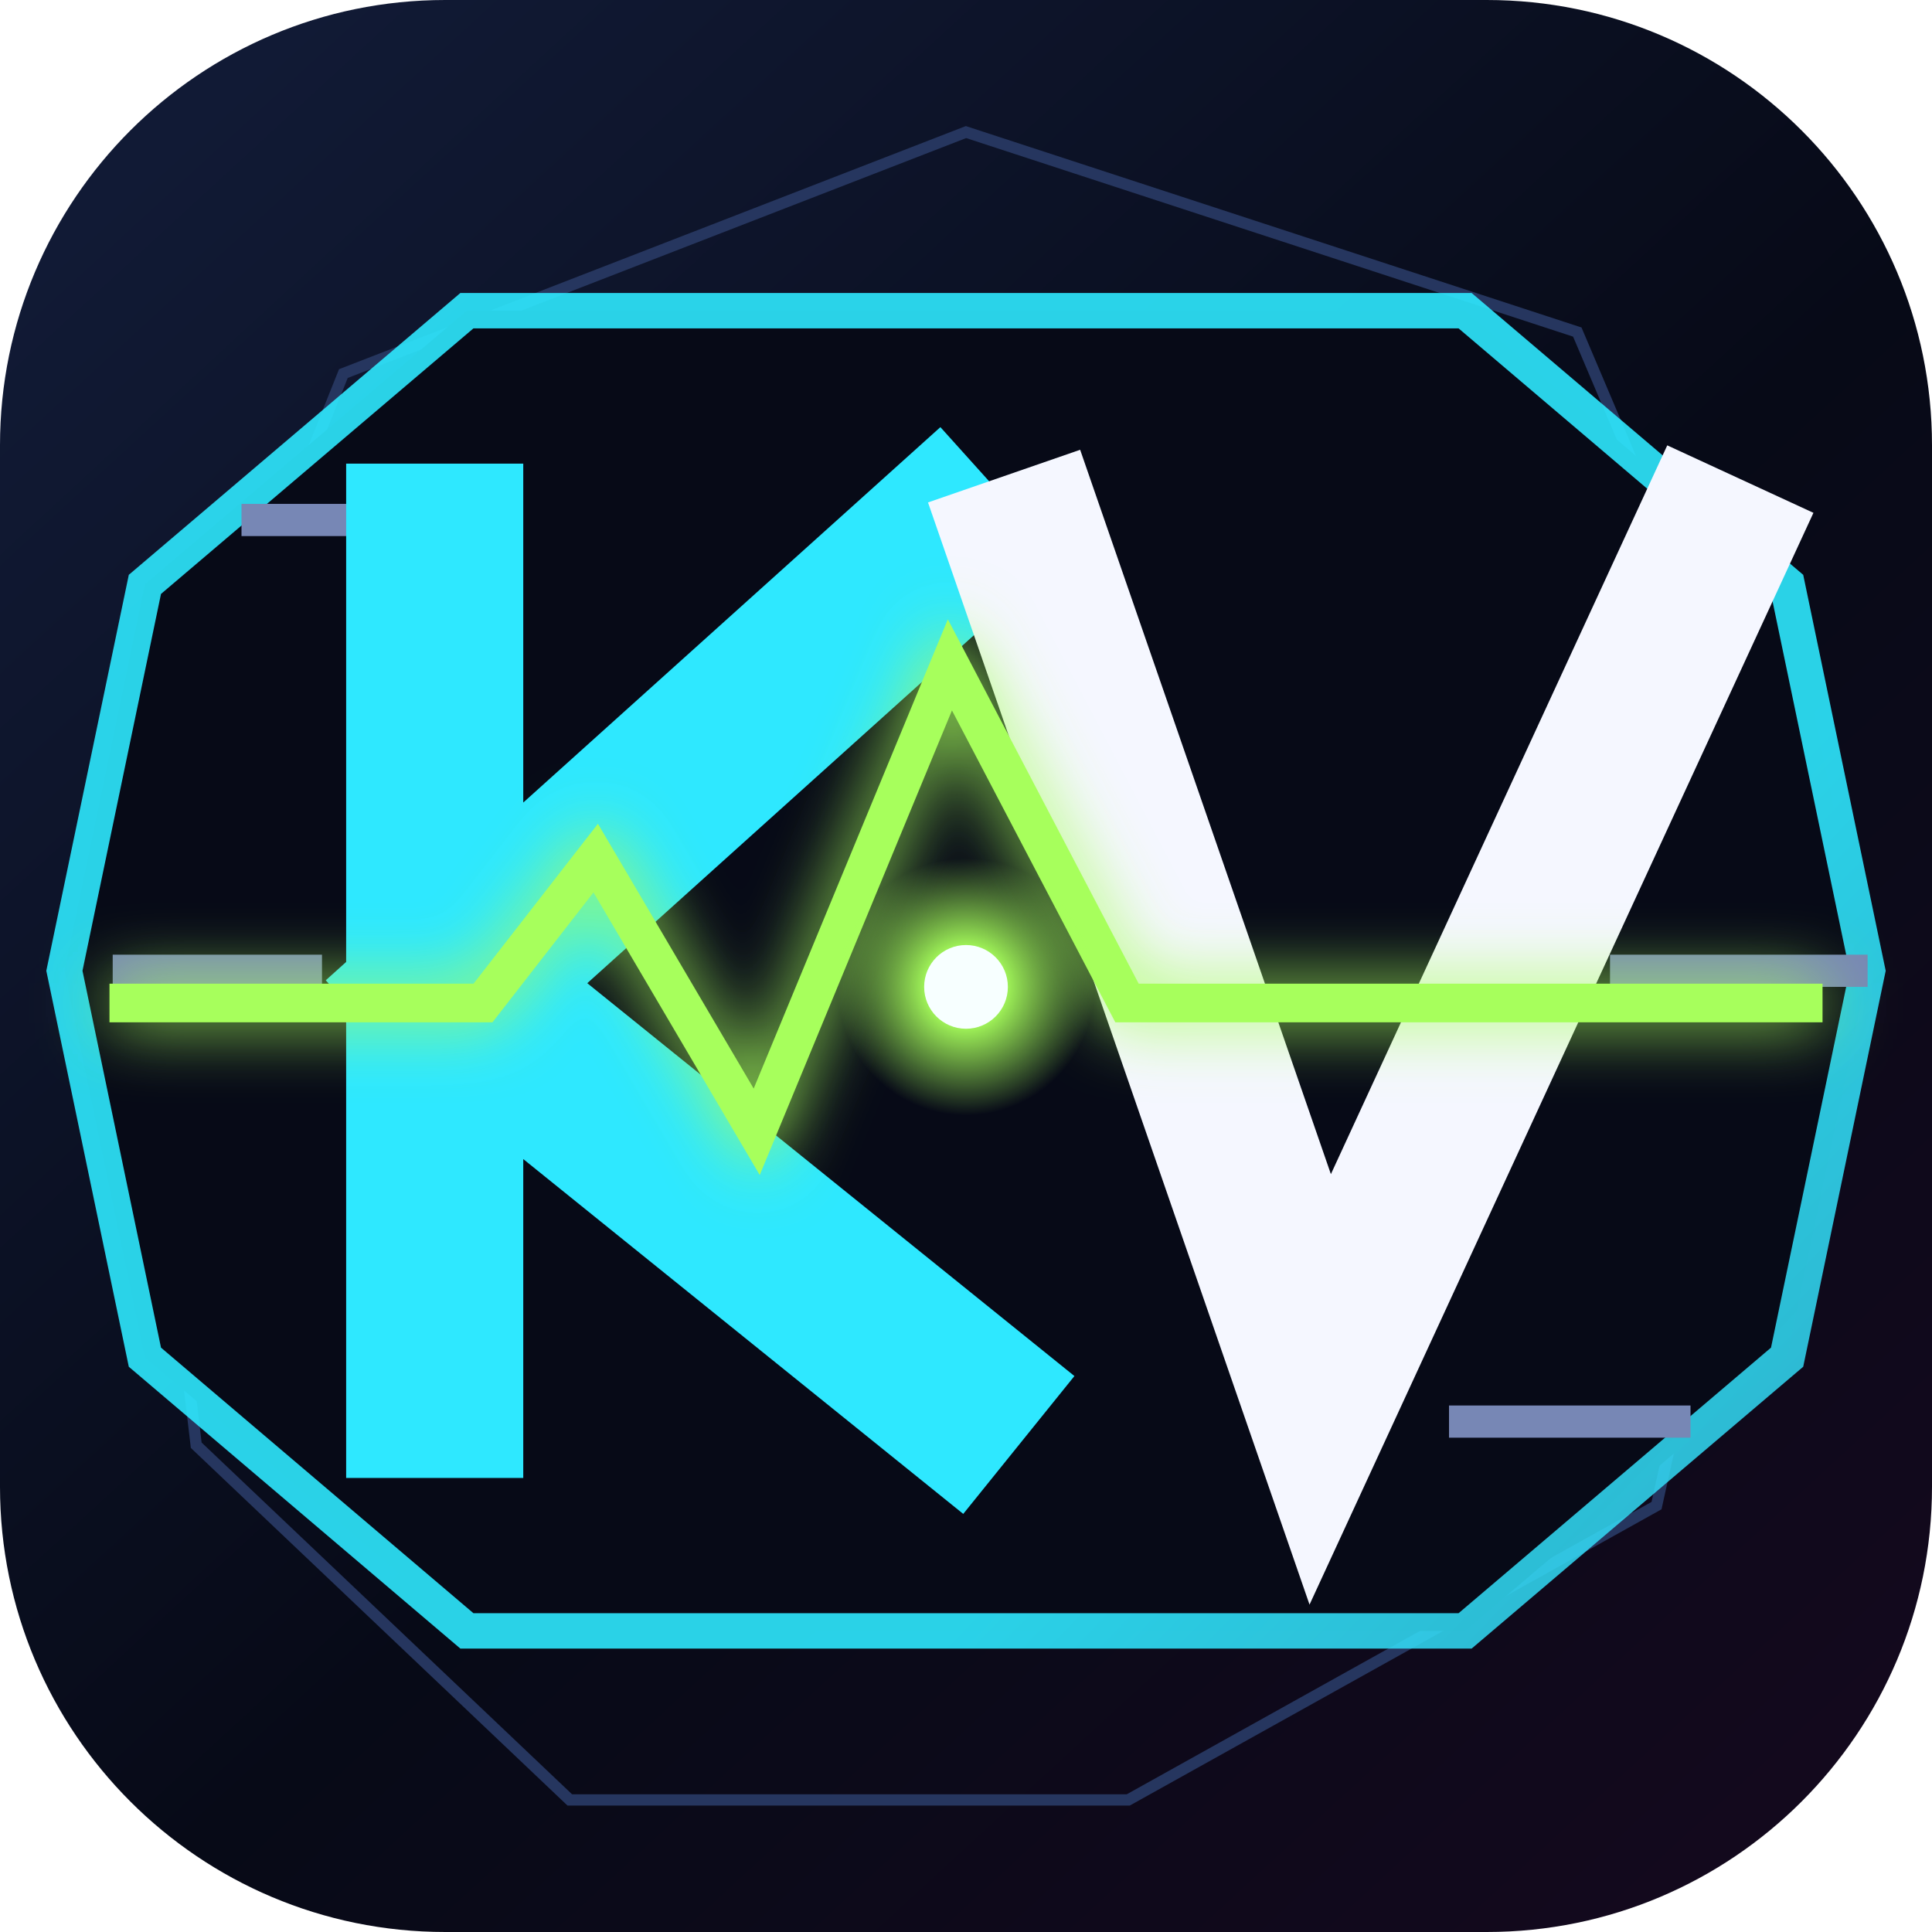
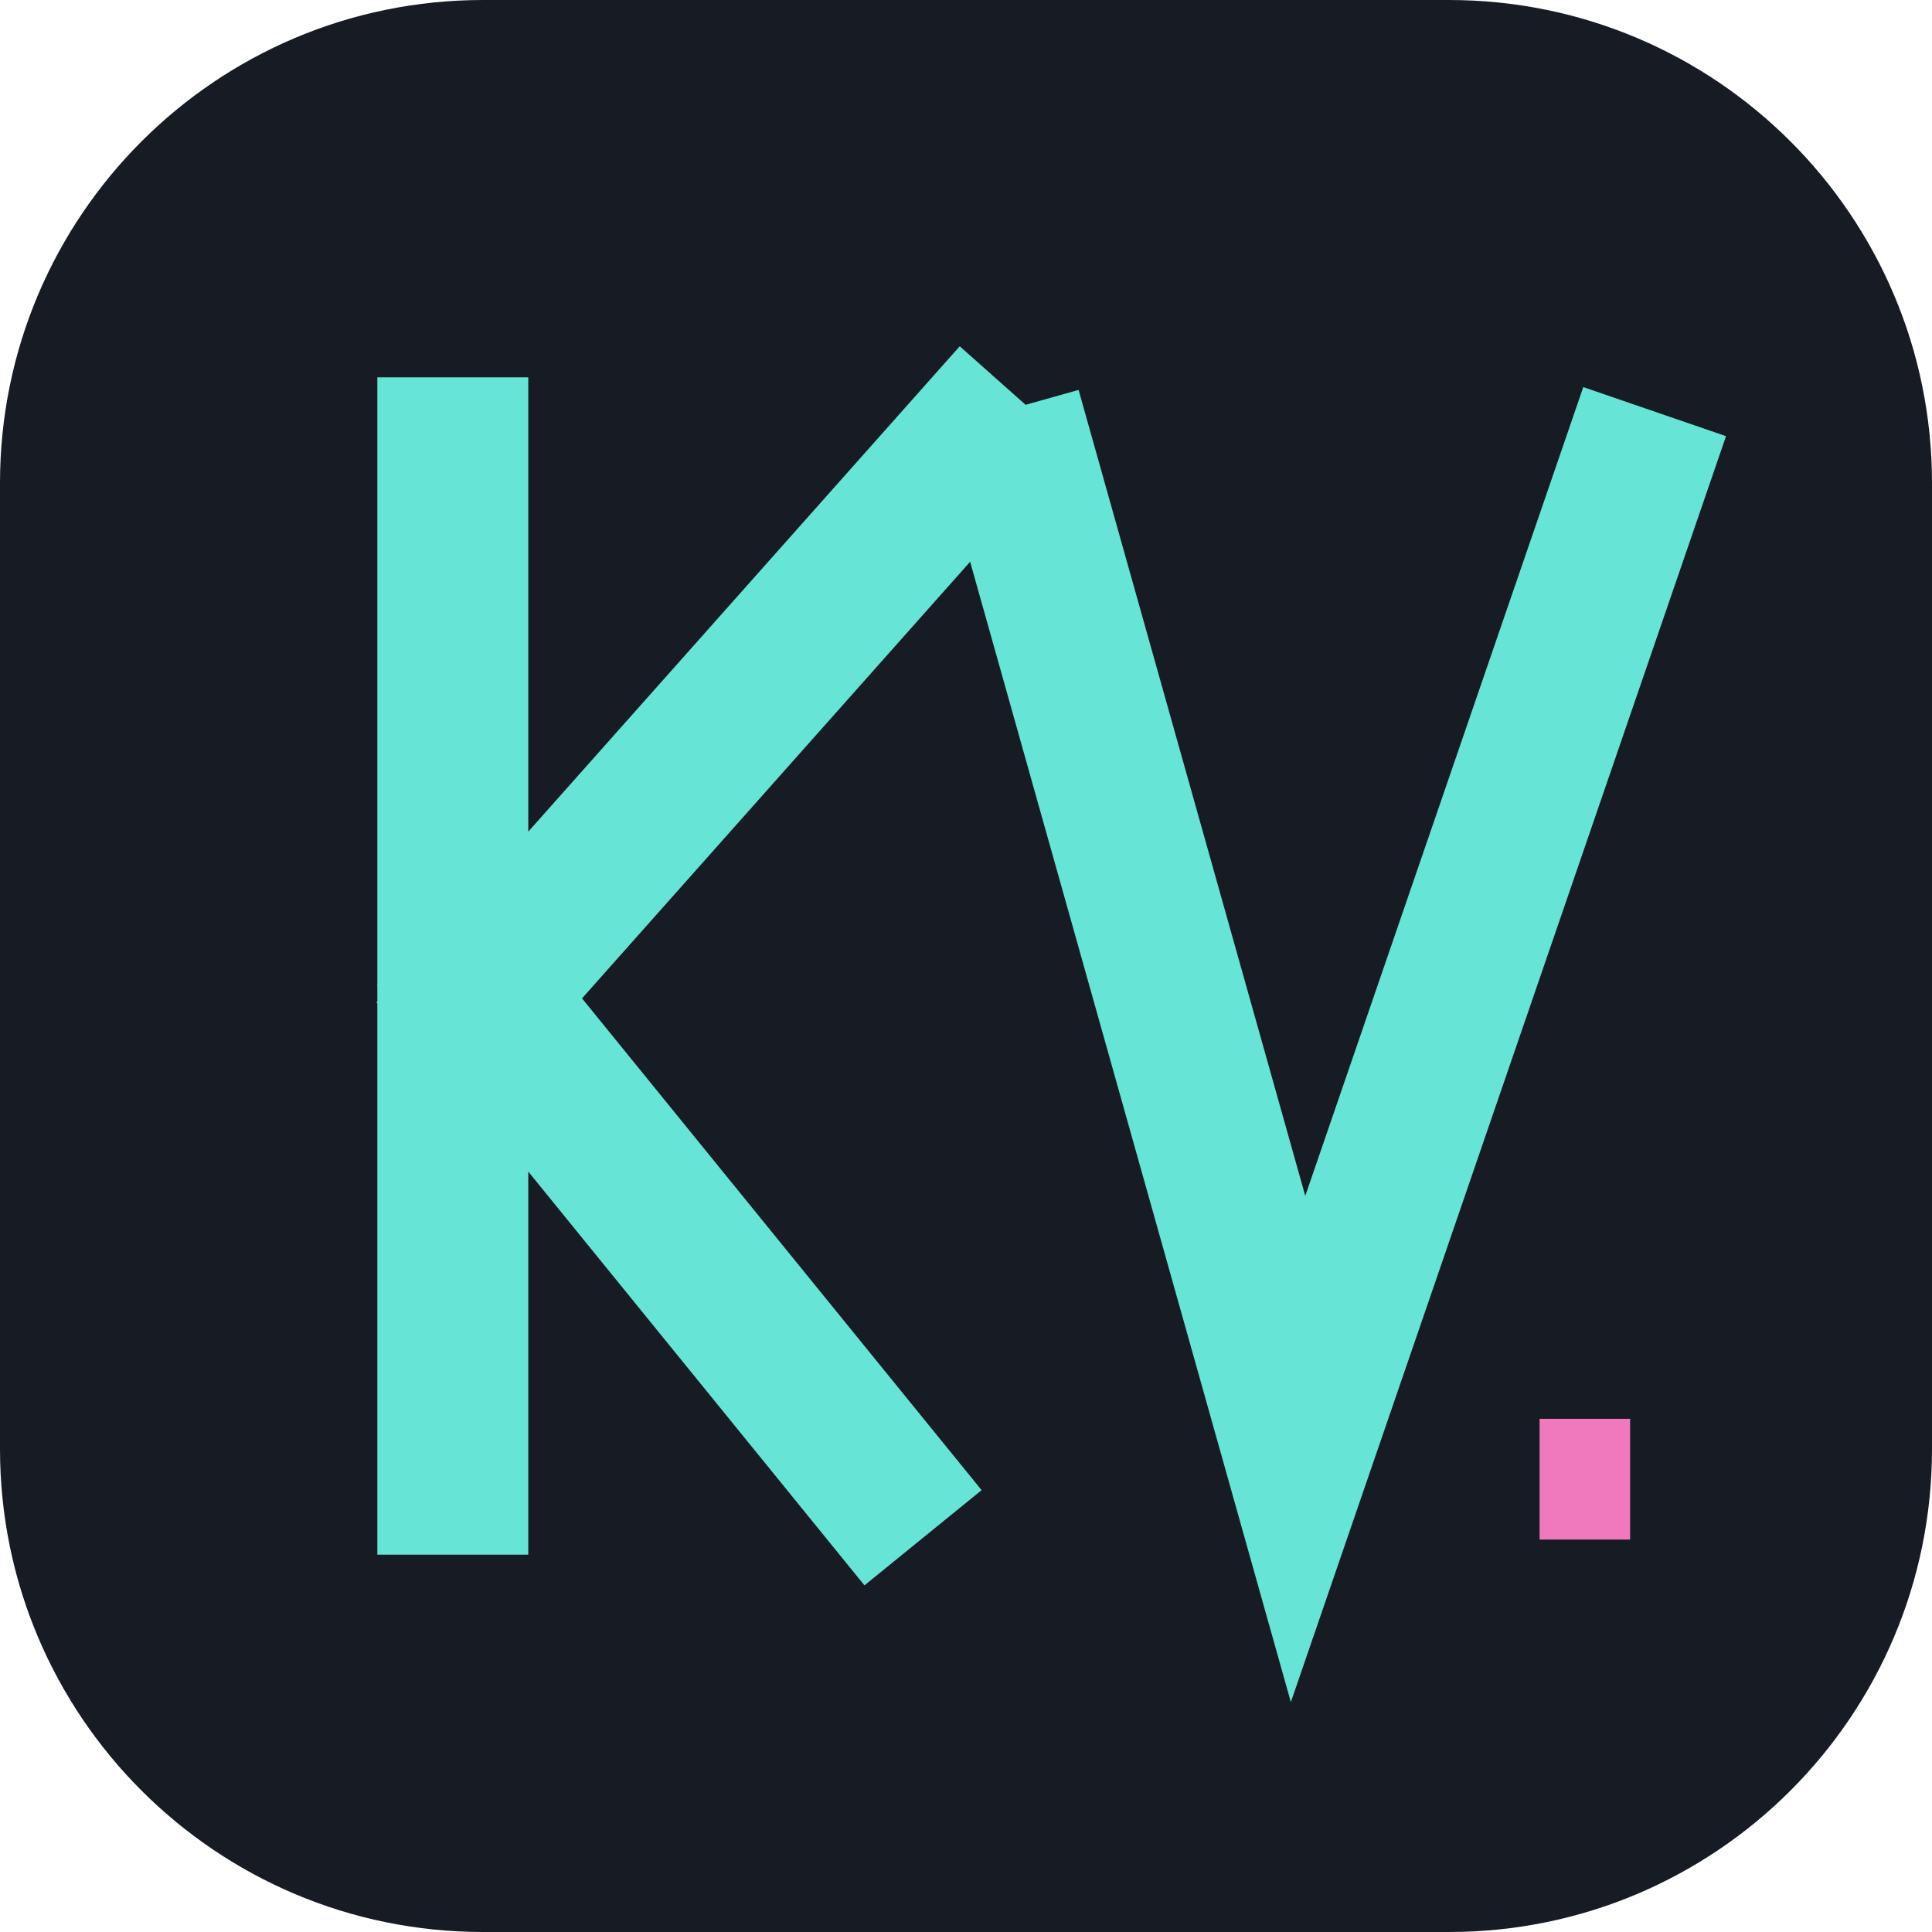
- <svg xmlns="http://www.w3.org/2000/svg" viewBox="0 0 512 512">
-   <defs>
-     <linearGradient id="bg" x1="48" y1="34" x2="464" y2="486" gradientUnits="userSpaceOnUse">
-       <stop stop-color="#111a35" />
-       <stop offset=".55" stop-color="#070a17" />
-       <stop offset="1" stop-color="#13091d" />
-     </linearGradient>
-     <linearGradient id="spectrum" x1="112" y1="118" x2="414" y2="385" gradientUnits="userSpaceOnUse">
-       <stop stop-color="#2ee8ff" />
-       <stop offset=".5" stop-color="#8b7cff" />
-       <stop offset="1" stop-color="#ff3bd4" />
-     </linearGradient>
-     <linearGradient id="frame" x1="72" y1="74" x2="446" y2="436" gradientUnits="userSpaceOnUse">
-       <stop stop-color="#2ee8ff" stop-opacity=".9" />
-       <stop offset=".5" stop-color="#6476ae" stop-opacity=".34" />
-       <stop offset="1" stop-color="#ff3bd4" stop-opacity=".9" />
-     </linearGradient>
-     <radialGradient id="core">
-       <stop stop-color="#fff" />
-       <stop offset=".28" stop-color="#a7ff5b" />
-       <stop offset="1" stop-color="#a7ff5b" stop-opacity="0" />
-     </radialGradient>
-     <filter id="glow" x="-35%" y="-35%" width="170%" height="170%">
-       <feGaussianBlur stdDeviation="2.1" result="blur" />
-       <feMerge>
-         <feMergeNode in="blur" />
-         <feMergeNode in="SourceGraphic" />
-       </feMerge>
-     </filter>
-   </defs>
-   <rect width="512" height="512" rx="118" fill="url(#bg)" />
-   <path d="M256 35 418 88l59 139-38 172-140 78H151L52 383 35 239 91 99Z" fill="none" stroke="#26365f" stroke-width="3" />
-   <g transform="translate(0 61) scale(4.2667)">
-     <path d="M29 5h62l20 17 5 24-5 24-20 17H29L9 70 4 46 9 22Z" fill="#070a17" stroke="url(#frame)" stroke-width="2.2" />
-     <path d="M15 18h15M90 74h15M7 46h13M100 46h16" fill="none" stroke="#7787b5" stroke-width="2" />
-     <path d="M27 20v52M28 47 58 20M28 47l31 25" fill="none" stroke="url(#spectrum)" stroke-width="11" stroke-linecap="square" stroke-linejoin="miter" />
-     <path d="m64 20 18 52 24-52" fill="none" stroke="#f5f7ff" stroke-width="10" stroke-linecap="square" stroke-linejoin="miter" />
-     <path d="M8 48h22l7-9 10 17 12-29 11 21h42" fill="none" stroke="#a7ff5b" stroke-width="2.4" stroke-linecap="square" stroke-linejoin="miter" filter="url(#glow)" />
-     <circle cx="60" cy="47" r="8" fill="url(#core)" />
-     <circle cx="60" cy="47" r="2.6" fill="#f7ffff" />
-   </g>
+ <svg xmlns="http://www.w3.org/2000/svg" viewBox="0 0 64 64" fill="none">
+   <rect width="64" height="64" rx="16" fill="#171c24" />
+   <path d="M15 15v34M16 33l16-18M16 33l13 16M34 16l9 32 11-32" stroke="#66e5d6" stroke-width="5" stroke-linecap="square" stroke-linejoin="miter" />
+   <path d="M51 49h3" stroke="#f078bd" stroke-width="4" />
</svg>
